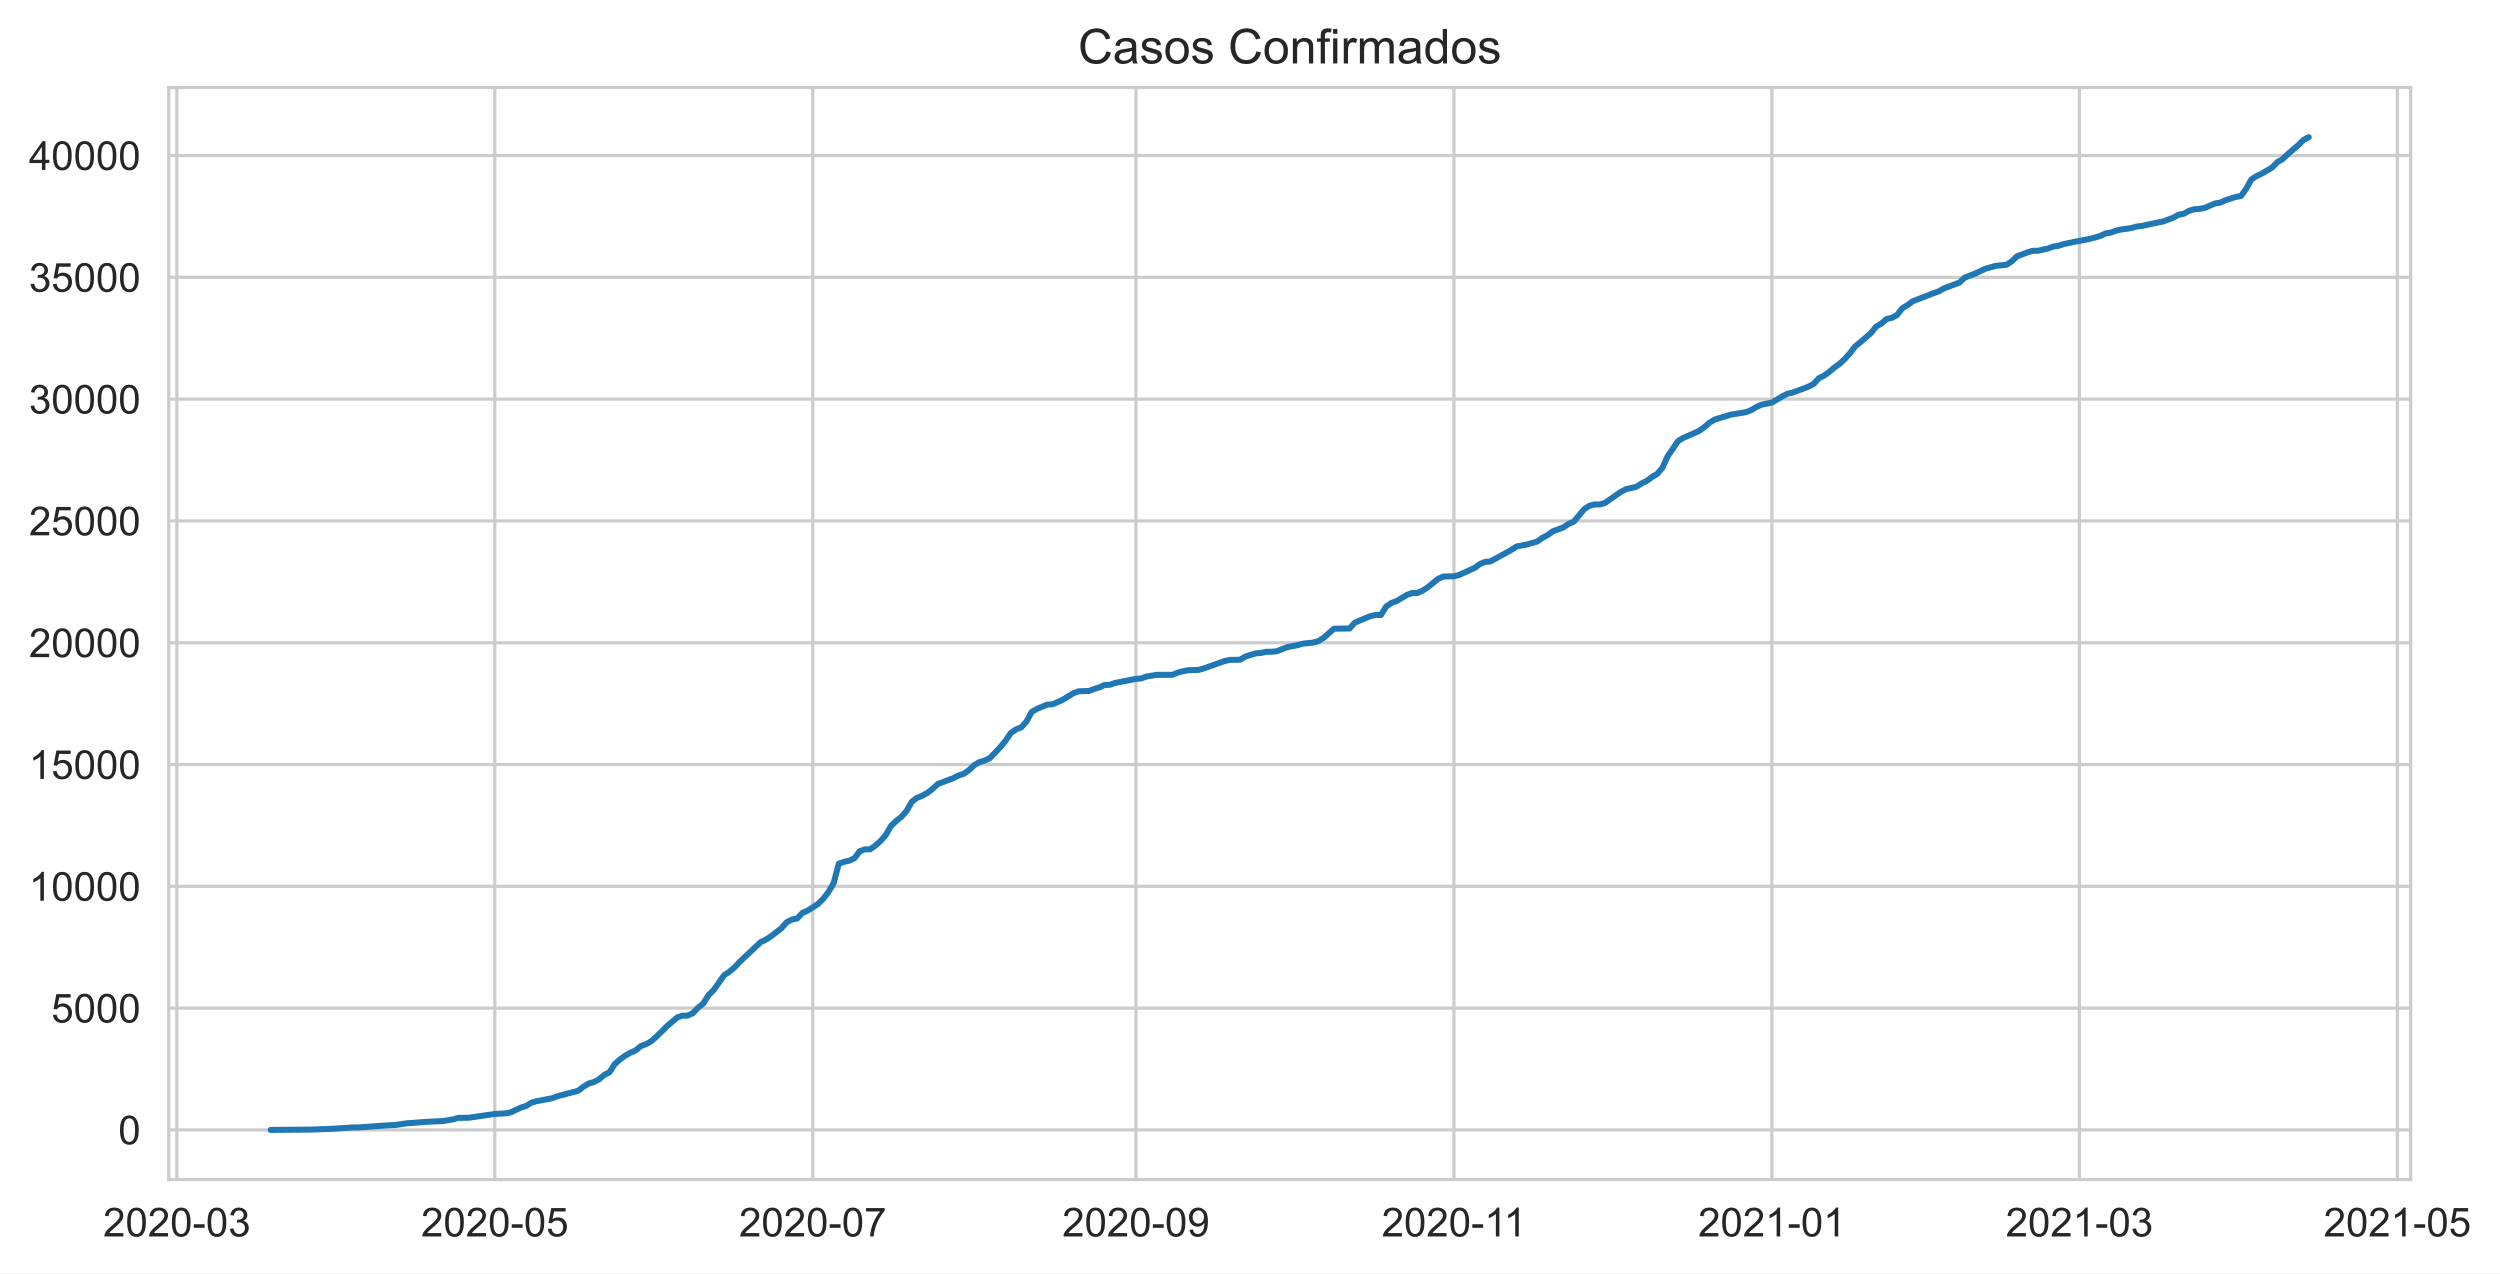
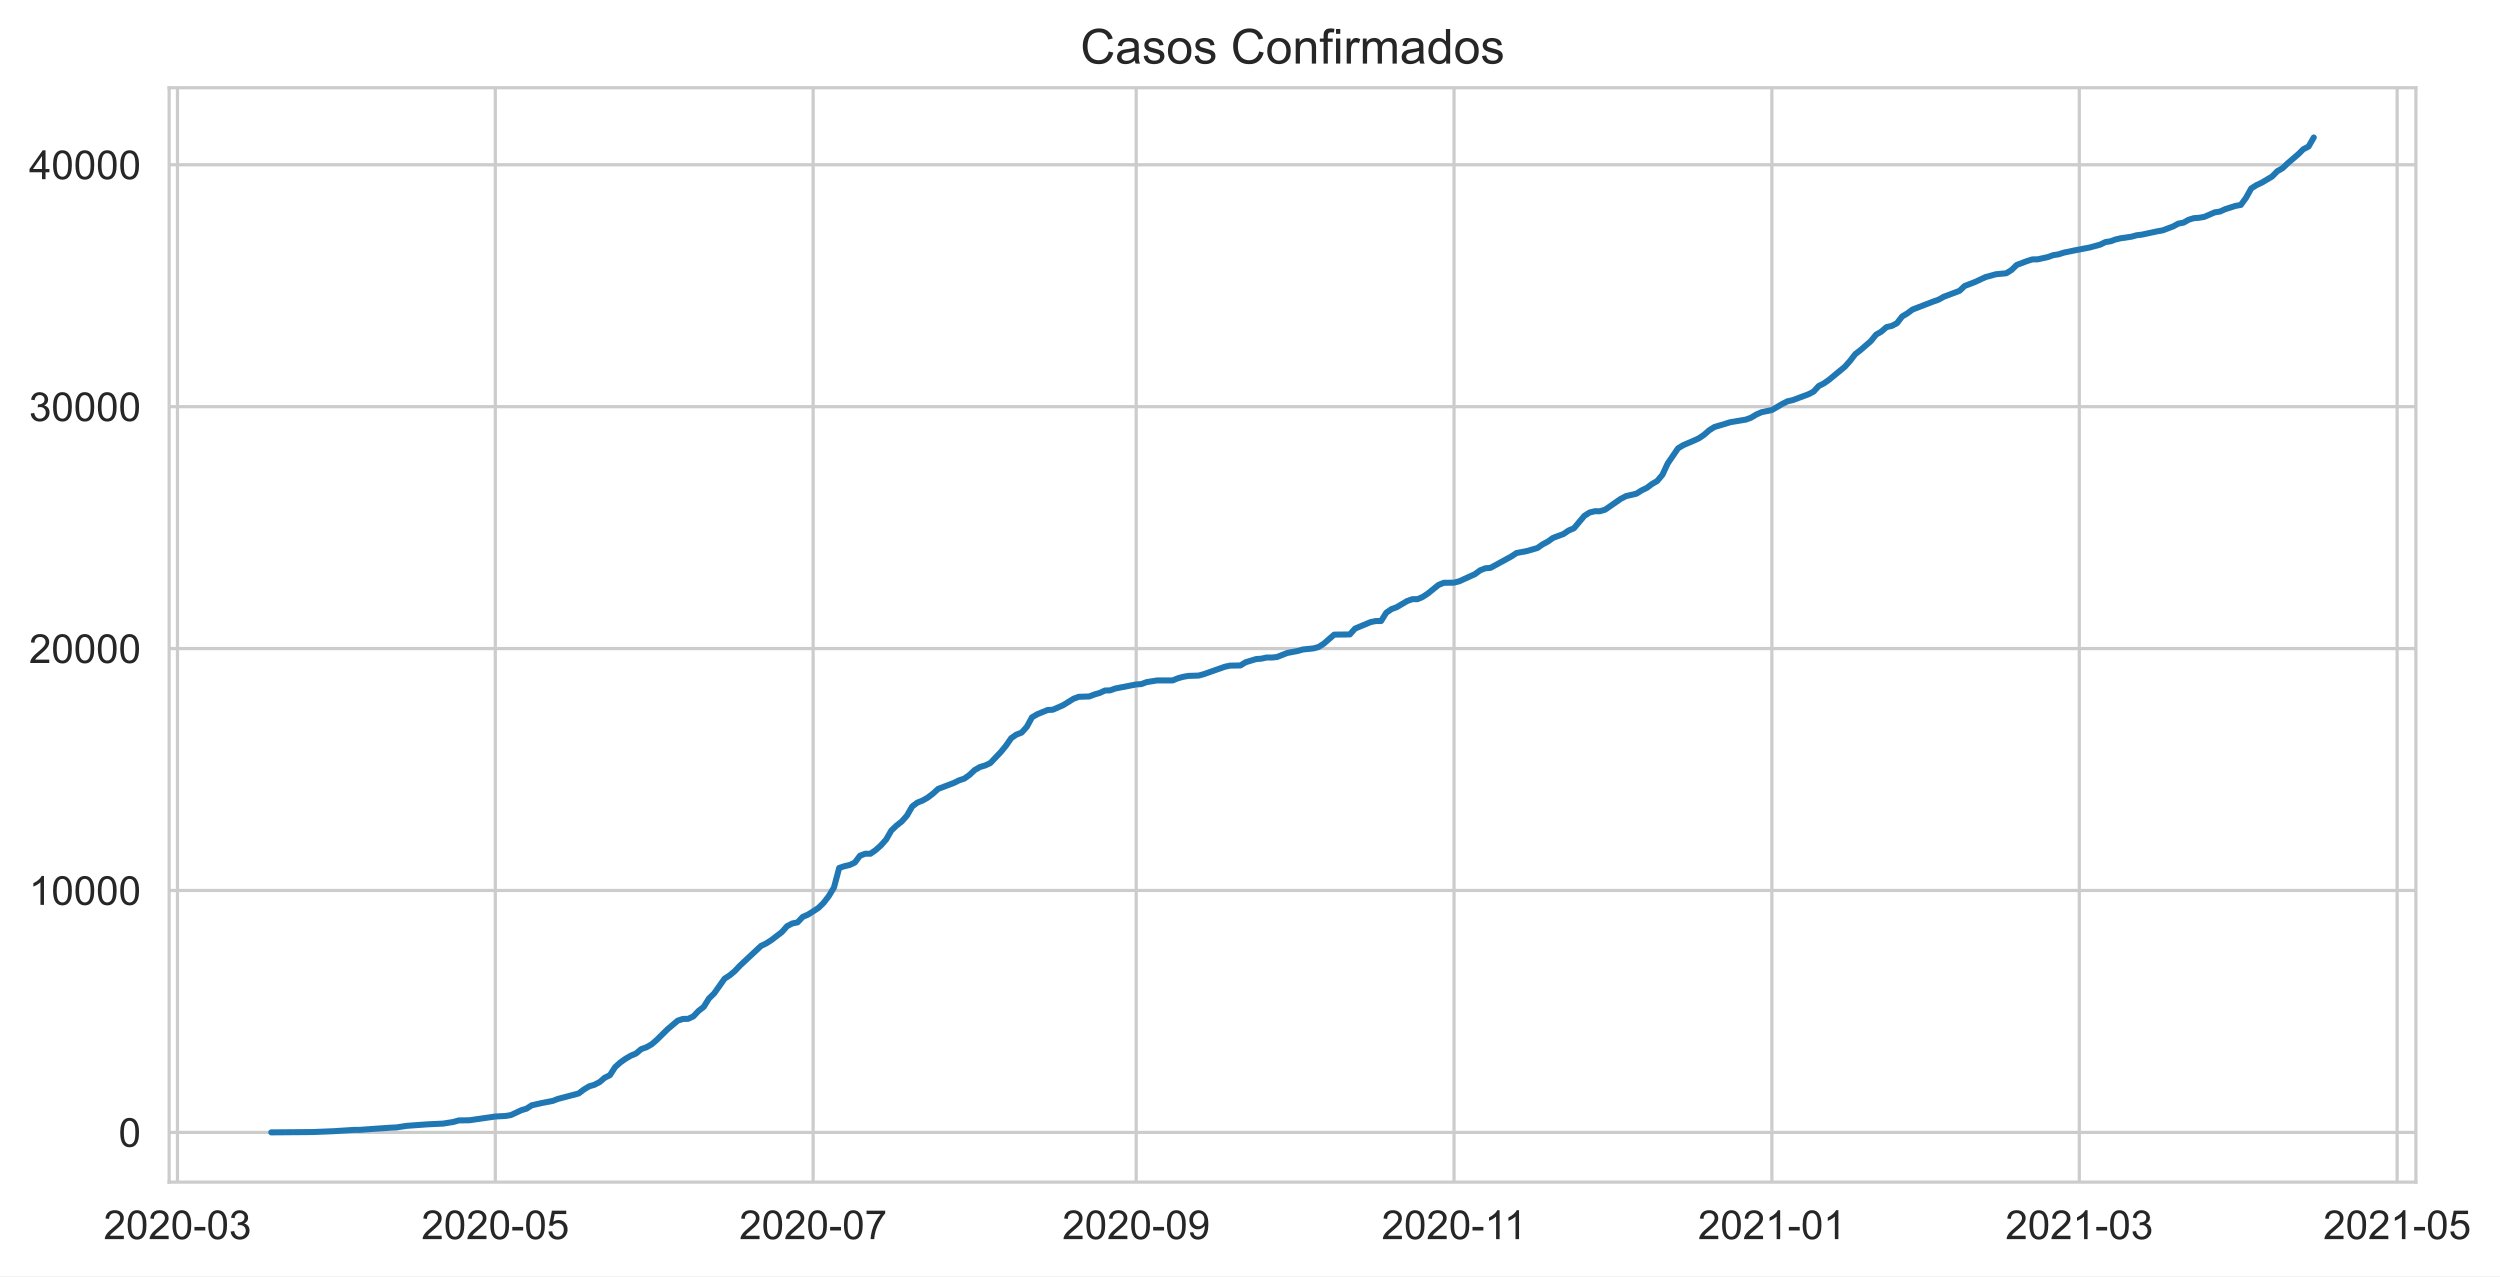
- <svg xmlns="http://www.w3.org/2000/svg" xmlns:xlink="http://www.w3.org/1999/xlink" height="316.935pt" version="1.1" viewBox="0 0 622.244 316.935" width="622.244pt">
+ <svg xmlns="http://www.w3.org/2000/svg" xmlns:xlink="http://www.w3.org/1999/xlink" height="316.935pt" version="1.1" viewBox="0 0 620.894 316.935" width="620.894pt">
  <defs>
    <style type="text/css">*{stroke-linecap:butt;stroke-linejoin:round;}</style>
  </defs>
  <g id="figure_1">
    <g id="patch_1">
-       <path d="M 0 316.935  L 622.244 316.935  L 622.244 0  L 0 0  z " style="fill:#ffffff;" />
+       <path d="M 0 316.935  L 620.894 316.935  L 620.894 0  L 0 0  z " style="fill:#ffffff;" />
    </g>
    <g id="axes_1">
      <g id="patch_2">
        <path d="M 42.005 293.589  L 600.005 293.589  L 600.005 21.789  L 42.005 21.789  z " style="fill:#ffffff;" />
      </g>
      <g id="matplotlib.axis_1">
        <g id="xtick_1">
          <g id="line2d_1">
-             <path clip-path="url(#pc7e2756300)" d="M 44.016 293.589  L 44.016 21.789  " style="fill:none;stroke:#cccccc;stroke-linecap:round;stroke-width:0.8;" />
+             <path clip-path="url(#p53aee63eb4)" d="M 44.075 293.589  L 44.075 21.789  " style="fill:none;stroke:#cccccc;stroke-linecap:round;stroke-width:0.8;" />
          </g>
          <g id="text_1">
-             <g style="fill:#262626;" transform="translate(25.66796 307.7472)scale(0.1 -0.1)">
+             <g style="fill:#262626;" transform="translate(25.72753 307.7472)scale(0.1 -0.1)">
              <defs>
                <path d="M 3222 541  L 3222 0  L 194 0  Q 188 203 259 391  Q 375 700 629 1000  Q 884 1300 1366 1694  Q 2113 2306 2375 2664  Q 2638 3022 2638 3341  Q 2638 3675 2398 3904  Q 2159 4134 1775 4134  Q 1369 4134 1125 3890  Q 881 3647 878 3216  L 300 3275  Q 359 3922 746 4261  Q 1134 4600 1788 4600  Q 2447 4600 2831 4234  Q 3216 3869 3216 3328  Q 3216 3053 3103 2787  Q 2991 2522 2730 2228  Q 2469 1934 1863 1422  Q 1356 997 1212 845  Q 1069 694 975 541  L 3222 541  z " id="ArialMT-32" transform="scale(0.015625)" />
                <path d="M 266 2259  Q 266 3072 433 3567  Q 600 4063 929 4331  Q 1259 4600 1759 4600  Q 2128 4600 2406 4451  Q 2684 4303 2865 4023  Q 3047 3744 3150 3342  Q 3253 2941 3253 2259  Q 3253 1453 3087 958  Q 2922 463 2592 192  Q 2263 -78 1759 -78  Q 1097 -78 719 397  Q 266 969 266 2259  z M 844 2259  Q 844 1131 1108 757  Q 1372 384 1759 384  Q 2147 384 2411 759  Q 2675 1134 2675 2259  Q 2675 3391 2411 3762  Q 2147 4134 1753 4134  Q 1366 4134 1134 3806  Q 844 3388 844 2259  z " id="ArialMT-30" transform="scale(0.015625)" />
                <path d="M 203 1375  L 203 1941  L 1931 1941  L 1931 1375  L 203 1375  z " id="ArialMT-2d" transform="scale(0.015625)" />
                <path d="M 269 1209  L 831 1284  Q 928 806 1161 595  Q 1394 384 1728 384  Q 2125 384 2398 659  Q 2672 934 2672 1341  Q 2672 1728 2419 1979  Q 2166 2231 1775 2231  Q 1616 2231 1378 2169  L 1441 2663  Q 1497 2656 1531 2656  Q 1891 2656 2178 2843  Q 2466 3031 2466 3422  Q 2466 3731 2256 3934  Q 2047 4138 1716 4138  Q 1388 4138 1169 3931  Q 950 3725 888 3313  L 325 3413  Q 428 3978 793 4289  Q 1159 4600 1703 4600  Q 2078 4600 2393 4439  Q 2709 4278 2876 4000  Q 3044 3722 3044 3409  Q 3044 3113 2884 2869  Q 2725 2625 2413 2481  Q 2819 2388 3044 2092  Q 3269 1797 3269 1353  Q 3269 753 2831 336  Q 2394 -81 1725 -81  Q 1122 -81 723 278  Q 325 638 269 1209  z " id="ArialMT-33" transform="scale(0.015625)" />
              </defs>
              <use xlink:href="#ArialMT-32" />
              <use x="55.615" xlink:href="#ArialMT-30" />
              <use x="111.23" xlink:href="#ArialMT-32" />
              <use x="166.846" xlink:href="#ArialMT-30" />
              <use x="222.461" xlink:href="#ArialMT-2d" />
              <use x="255.762" xlink:href="#ArialMT-30" />
              <use x="311.377" xlink:href="#ArialMT-33" />
            </g>
          </g>
        </g>
        <g id="xtick_2">
          <g id="line2d_2">
-             <path clip-path="url(#pc7e2756300)" d="M 123.155 293.589  L 123.155 21.789  " style="fill:none;stroke:#cccccc;stroke-linecap:round;stroke-width:0.8;" />
+             <path clip-path="url(#p53aee63eb4)" d="M 123.013 293.589  L 123.013 21.789  " style="fill:none;stroke:#cccccc;stroke-linecap:round;stroke-width:0.8;" />
          </g>
          <g id="text_2">
-             <g style="fill:#262626;" transform="translate(104.8077 307.7472)scale(0.1 -0.1)">
+             <g style="fill:#262626;" transform="translate(104.6654 307.7472)scale(0.1 -0.1)">
              <defs>
                <path d="M 266 1200  L 856 1250  Q 922 819 1161 601  Q 1400 384 1738 384  Q 2144 384 2425 690  Q 2706 997 2706 1503  Q 2706 1984 2436 2262  Q 2166 2541 1728 2541  Q 1456 2541 1237 2417  Q 1019 2294 894 2097  L 366 2166  L 809 4519  L 3088 4519  L 3088 3981  L 1259 3981  L 1013 2750  Q 1425 3038 1878 3038  Q 2478 3038 2890 2622  Q 3303 2206 3303 1553  Q 3303 931 2941 478  Q 2500 -78 1738 -78  Q 1113 -78 717 272  Q 322 622 266 1200  z " id="ArialMT-35" transform="scale(0.015625)" />
              </defs>
              <use xlink:href="#ArialMT-32" />
              <use x="55.615" xlink:href="#ArialMT-30" />
              <use x="111.23" xlink:href="#ArialMT-32" />
              <use x="166.846" xlink:href="#ArialMT-30" />
              <use x="222.461" xlink:href="#ArialMT-2d" />
              <use x="255.762" xlink:href="#ArialMT-30" />
              <use x="311.377" xlink:href="#ArialMT-35" />
            </g>
          </g>
        </g>
        <g id="xtick_3">
          <g id="line2d_3">
-             <path clip-path="url(#pc7e2756300)" d="M 202.295 293.589  L 202.295 21.789  " style="fill:none;stroke:#cccccc;stroke-linecap:round;stroke-width:0.8;" />
+             <path clip-path="url(#p53aee63eb4)" d="M 201.951 293.589  L 201.951 21.789  " style="fill:none;stroke:#cccccc;stroke-linecap:round;stroke-width:0.8;" />
          </g>
          <g id="text_3">
-             <g style="fill:#262626;" transform="translate(183.9474 307.7472)scale(0.1 -0.1)">
+             <g style="fill:#262626;" transform="translate(183.6032 307.7472)scale(0.1 -0.1)">
              <defs>
                <path d="M 303 3981  L 303 4522  L 3269 4522  L 3269 4084  Q 2831 3619 2401 2847  Q 1972 2075 1738 1259  Q 1569 684 1522 0  L 944 0  Q 953 541 1156 1306  Q 1359 2072 1739 2783  Q 2119 3494 2547 3981  L 303 3981  z " id="ArialMT-37" transform="scale(0.015625)" />
              </defs>
              <use xlink:href="#ArialMT-32" />
              <use x="55.615" xlink:href="#ArialMT-30" />
              <use x="111.23" xlink:href="#ArialMT-32" />
              <use x="166.846" xlink:href="#ArialMT-30" />
              <use x="222.461" xlink:href="#ArialMT-2d" />
              <use x="255.762" xlink:href="#ArialMT-30" />
              <use x="311.377" xlink:href="#ArialMT-37" />
            </g>
          </g>
        </g>
        <g id="xtick_4">
          <g id="line2d_4">
-             <path clip-path="url(#pc7e2756300)" d="M 282.732 293.589  L 282.732 21.789  " style="fill:none;stroke:#cccccc;stroke-linecap:round;stroke-width:0.8;" />
+             <path clip-path="url(#p53aee63eb4)" d="M 282.183 293.589  L 282.183 21.789  " style="fill:none;stroke:#cccccc;stroke-linecap:round;stroke-width:0.8;" />
          </g>
          <g id="text_4">
-             <g style="fill:#262626;" transform="translate(264.3845 307.7472)scale(0.1 -0.1)">
+             <g style="fill:#262626;" transform="translate(263.8351 307.7472)scale(0.1 -0.1)">
              <defs>
                <path d="M 350 1059  L 891 1109  Q 959 728 1153 556  Q 1347 384 1650 384  Q 1909 384 2104 503  Q 2300 622 2425 820  Q 2550 1019 2634 1356  Q 2719 1694 2719 2044  Q 2719 2081 2716 2156  Q 2547 1888 2255 1720  Q 1963 1553 1622 1553  Q 1053 1553 659 1965  Q 266 2378 266 3053  Q 266 3750 677 4175  Q 1088 4600 1706 4600  Q 2153 4600 2523 4359  Q 2894 4119 3086 3673  Q 3278 3228 3278 2384  Q 3278 1506 3087 986  Q 2897 466 2520 194  Q 2144 -78 1638 -78  Q 1100 -78 759 220  Q 419 519 350 1059  z M 2653 3081  Q 2653 3566 2395 3850  Q 2138 4134 1775 4134  Q 1400 4134 1122 3828  Q 844 3522 844 3034  Q 844 2597 1108 2323  Q 1372 2050 1759 2050  Q 2150 2050 2401 2323  Q 2653 2597 2653 3081  z " id="ArialMT-39" transform="scale(0.015625)" />
              </defs>
              <use xlink:href="#ArialMT-32" />
              <use x="55.615" xlink:href="#ArialMT-30" />
              <use x="111.23" xlink:href="#ArialMT-32" />
              <use x="166.846" xlink:href="#ArialMT-30" />
              <use x="222.461" xlink:href="#ArialMT-2d" />
              <use x="255.762" xlink:href="#ArialMT-30" />
              <use x="311.377" xlink:href="#ArialMT-39" />
            </g>
          </g>
        </g>
        <g id="xtick_5">
          <g id="line2d_5">
-             <path clip-path="url(#pc7e2756300)" d="M 361.872 293.589  L 361.872 21.789  " style="fill:none;stroke:#cccccc;stroke-linecap:round;stroke-width:0.8;" />
+             <path clip-path="url(#p53aee63eb4)" d="M 361.121 293.589  L 361.121 21.789  " style="fill:none;stroke:#cccccc;stroke-linecap:round;stroke-width:0.8;" />
          </g>
          <g id="text_5">
-             <g style="fill:#262626;" transform="translate(343.893 307.7472)scale(0.1 -0.1)">
+             <g style="fill:#262626;" transform="translate(343.1417 307.7472)scale(0.1 -0.1)">
              <defs>
                <path d="M 2384 0  L 1822 0  L 1822 3584  Q 1619 3391 1289 3197  Q 959 3003 697 2906  L 697 3450  Q 1169 3672 1522 3987  Q 1875 4303 2022 4600  L 2384 4600  L 2384 0  z " id="ArialMT-31" transform="scale(0.015625)" />
              </defs>
              <use xlink:href="#ArialMT-32" />
              <use x="55.615" xlink:href="#ArialMT-30" />
              <use x="111.23" xlink:href="#ArialMT-32" />
              <use x="166.846" xlink:href="#ArialMT-30" />
              <use x="222.461" xlink:href="#ArialMT-2d" />
              <use x="255.762" xlink:href="#ArialMT-31" />
              <use x="304.002" xlink:href="#ArialMT-31" />
            </g>
          </g>
        </g>
        <g id="xtick_6">
          <g id="line2d_6">
-             <path clip-path="url(#pc7e2756300)" d="M 441.012 293.589  L 441.012 21.789  " style="fill:none;stroke:#cccccc;stroke-linecap:round;stroke-width:0.8;" />
+             <path clip-path="url(#p53aee63eb4)" d="M 440.058 293.589  L 440.058 21.789  " style="fill:none;stroke:#cccccc;stroke-linecap:round;stroke-width:0.8;" />
          </g>
          <g id="text_6">
-             <g style="fill:#262626;" transform="translate(422.664 307.7472)scale(0.1 -0.1)">
+             <g style="fill:#262626;" transform="translate(421.7108 307.7472)scale(0.1 -0.1)">
              <use xlink:href="#ArialMT-32" />
              <use x="55.615" xlink:href="#ArialMT-30" />
              <use x="111.23" xlink:href="#ArialMT-32" />
              <use x="166.846" xlink:href="#ArialMT-31" />
              <use x="222.461" xlink:href="#ArialMT-2d" />
              <use x="255.762" xlink:href="#ArialMT-30" />
              <use x="311.377" xlink:href="#ArialMT-31" />
            </g>
          </g>
        </g>
        <g id="xtick_7">
          <g id="line2d_7">
-             <path clip-path="url(#pc7e2756300)" d="M 517.557 293.589  L 517.557 21.789  " style="fill:none;stroke:#cccccc;stroke-linecap:round;stroke-width:0.8;" />
+             <path clip-path="url(#p53aee63eb4)" d="M 516.408 293.589  L 516.408 21.789  " style="fill:none;stroke:#cccccc;stroke-linecap:round;stroke-width:0.8;" />
          </g>
          <g id="text_7">
-             <g style="fill:#262626;" transform="translate(499.209 307.7472)scale(0.1 -0.1)">
+             <g style="fill:#262626;" transform="translate(498.0606 307.7472)scale(0.1 -0.1)">
              <use xlink:href="#ArialMT-32" />
              <use x="55.615" xlink:href="#ArialMT-30" />
              <use x="111.23" xlink:href="#ArialMT-32" />
              <use x="166.846" xlink:href="#ArialMT-31" />
              <use x="222.461" xlink:href="#ArialMT-2d" />
              <use x="255.762" xlink:href="#ArialMT-30" />
              <use x="311.377" xlink:href="#ArialMT-33" />
            </g>
          </g>
        </g>
        <g id="xtick_8">
          <g id="line2d_8">
-             <path clip-path="url(#pc7e2756300)" d="M 596.696 293.589  L 596.696 21.789  " style="fill:none;stroke:#cccccc;stroke-linecap:round;stroke-width:0.8;" />
+             <path clip-path="url(#p53aee63eb4)" d="M 595.346 293.589  L 595.346 21.789  " style="fill:none;stroke:#cccccc;stroke-linecap:round;stroke-width:0.8;" />
          </g>
          <g id="text_8">
-             <g style="fill:#262626;" transform="translate(578.3487 307.7472)scale(0.1 -0.1)">
+             <g style="fill:#262626;" transform="translate(576.9984 307.7472)scale(0.1 -0.1)">
              <use xlink:href="#ArialMT-32" />
              <use x="55.615" xlink:href="#ArialMT-30" />
              <use x="111.23" xlink:href="#ArialMT-32" />
              <use x="166.846" xlink:href="#ArialMT-31" />
              <use x="222.461" xlink:href="#ArialMT-2d" />
              <use x="255.762" xlink:href="#ArialMT-30" />
              <use x="311.377" xlink:href="#ArialMT-35" />
            </g>
          </g>
        </g>
      </g>
      <g id="matplotlib.axis_2">
        <g id="ytick_1">
          <g id="line2d_9">
-             <path clip-path="url(#pc7e2756300)" d="M 42.005 281.235  L 600.005 281.235  " style="fill:none;stroke:#cccccc;stroke-linecap:round;stroke-width:0.8;" />
+             <path clip-path="url(#p53aee63eb4)" d="M 42.005 281.235  L 600.005 281.235  " style="fill:none;stroke:#cccccc;stroke-linecap:round;stroke-width:0.8;" />
          </g>
          <g id="text_9">
            <g style="fill:#262626;" transform="translate(29.44375 284.8137)scale(0.1 -0.1)">
              <use xlink:href="#ArialMT-30" />
            </g>
          </g>
        </g>
        <g id="ytick_2">
          <g id="line2d_10">
-             <path clip-path="url(#pc7e2756300)" d="M 42.005 250.92  L 600.005 250.92  " style="fill:none;stroke:#cccccc;stroke-linecap:round;stroke-width:0.8;" />
+             <path clip-path="url(#p53aee63eb4)" d="M 42.005 221.156  L 600.005 221.156  " style="fill:none;stroke:#cccccc;stroke-linecap:round;stroke-width:0.8;" />
          </g>
          <g id="text_10">
-             <g style="fill:#262626;" transform="translate(12.76094 254.4988)scale(0.1 -0.1)">
-               <use xlink:href="#ArialMT-35" />
-               <use x="55.615" xlink:href="#ArialMT-30" />
-               <use x="111.23" xlink:href="#ArialMT-30" />
-               <use x="166.846" xlink:href="#ArialMT-30" />
+             <g style="fill:#262626;" transform="translate(7.2 224.7352)scale(0.1 -0.1)">
+               <use xlink:href="#ArialMT-31" />
+               <use x="55.615" xlink:href="#ArialMT-30" />
+               <use x="111.23" xlink:href="#ArialMT-30" />
+               <use x="166.846" xlink:href="#ArialMT-30" />
+               <use x="222.461" xlink:href="#ArialMT-30" />
            </g>
          </g>
        </g>
        <g id="ytick_3">
          <g id="line2d_11">
-             <path clip-path="url(#pc7e2756300)" d="M 42.005 220.605  L 600.005 220.605  " style="fill:none;stroke:#cccccc;stroke-linecap:round;stroke-width:0.8;" />
+             <path clip-path="url(#p53aee63eb4)" d="M 42.005 161.078  L 600.005 161.078  " style="fill:none;stroke:#cccccc;stroke-linecap:round;stroke-width:0.8;" />
          </g>
          <g id="text_11">
-             <g style="fill:#262626;" transform="translate(7.2 224.1839)scale(0.1 -0.1)">
-               <use xlink:href="#ArialMT-31" />
+             <g style="fill:#262626;" transform="translate(7.2 164.6567)scale(0.1 -0.1)">
+               <use xlink:href="#ArialMT-32" />
              <use x="55.615" xlink:href="#ArialMT-30" />
              <use x="111.23" xlink:href="#ArialMT-30" />
              <use x="166.846" xlink:href="#ArialMT-30" />
              <use x="222.461" xlink:href="#ArialMT-30" />
            </g>
          </g>
        </g>
        <g id="ytick_4">
          <g id="line2d_12">
-             <path clip-path="url(#pc7e2756300)" d="M 42.005 190.29  L 600.005 190.29  " style="fill:none;stroke:#cccccc;stroke-linecap:round;stroke-width:0.8;" />
+             <path clip-path="url(#p53aee63eb4)" d="M 42.005 100.999  L 600.005 100.999  " style="fill:none;stroke:#cccccc;stroke-linecap:round;stroke-width:0.8;" />
          </g>
          <g id="text_12">
-             <g style="fill:#262626;" transform="translate(7.2 193.869)scale(0.1 -0.1)">
-               <use xlink:href="#ArialMT-31" />
-               <use x="55.615" xlink:href="#ArialMT-35" />
+             <g style="fill:#262626;" transform="translate(7.2 104.5782)scale(0.1 -0.1)">
+               <use xlink:href="#ArialMT-33" />
+               <use x="55.615" xlink:href="#ArialMT-30" />
              <use x="111.23" xlink:href="#ArialMT-30" />
              <use x="166.846" xlink:href="#ArialMT-30" />
              <use x="222.461" xlink:href="#ArialMT-30" />
            </g>
          </g>
        </g>
        <g id="ytick_5">
          <g id="line2d_13">
-             <path clip-path="url(#pc7e2756300)" d="M 42.005 159.975  L 600.005 159.975  " style="fill:none;stroke:#cccccc;stroke-linecap:round;stroke-width:0.8;" />
+             <path clip-path="url(#p53aee63eb4)" d="M 42.005 40.921  L 600.005 40.921  " style="fill:none;stroke:#cccccc;stroke-linecap:round;stroke-width:0.8;" />
          </g>
          <g id="text_13">
-             <g style="fill:#262626;" transform="translate(7.2 163.554)scale(0.1 -0.1)">
-               <use xlink:href="#ArialMT-32" />
-               <use x="55.615" xlink:href="#ArialMT-30" />
-               <use x="111.23" xlink:href="#ArialMT-30" />
-               <use x="166.846" xlink:href="#ArialMT-30" />
-               <use x="222.461" xlink:href="#ArialMT-30" />
-             </g>
-           </g>
-         </g>
-         <g id="ytick_6">
-           <g id="line2d_14">
-             <path clip-path="url(#pc7e2756300)" d="M 42.005 129.66  L 600.005 129.66  " style="fill:none;stroke:#cccccc;stroke-linecap:round;stroke-width:0.8;" />
-           </g>
-           <g id="text_14">
-             <g style="fill:#262626;" transform="translate(7.2 133.2391)scale(0.1 -0.1)">
-               <use xlink:href="#ArialMT-32" />
-               <use x="55.615" xlink:href="#ArialMT-35" />
-               <use x="111.23" xlink:href="#ArialMT-30" />
-               <use x="166.846" xlink:href="#ArialMT-30" />
-               <use x="222.461" xlink:href="#ArialMT-30" />
-             </g>
-           </g>
-         </g>
-         <g id="ytick_7">
-           <g id="line2d_15">
-             <path clip-path="url(#pc7e2756300)" d="M 42.005 99.345  L 600.005 99.345  " style="fill:none;stroke:#cccccc;stroke-linecap:round;stroke-width:0.8;" />
-           </g>
-           <g id="text_15">
-             <g style="fill:#262626;" transform="translate(7.2 102.9242)scale(0.1 -0.1)">
-               <use xlink:href="#ArialMT-33" />
-               <use x="55.615" xlink:href="#ArialMT-30" />
-               <use x="111.23" xlink:href="#ArialMT-30" />
-               <use x="166.846" xlink:href="#ArialMT-30" />
-               <use x="222.461" xlink:href="#ArialMT-30" />
-             </g>
-           </g>
-         </g>
-         <g id="ytick_8">
-           <g id="line2d_16">
-             <path clip-path="url(#pc7e2756300)" d="M 42.005 69.03  L 600.005 69.03  " style="fill:none;stroke:#cccccc;stroke-linecap:round;stroke-width:0.8;" />
-           </g>
-           <g id="text_16">
-             <g style="fill:#262626;" transform="translate(7.2 72.60925)scale(0.1 -0.1)">
-               <use xlink:href="#ArialMT-33" />
-               <use x="55.615" xlink:href="#ArialMT-35" />
-               <use x="111.23" xlink:href="#ArialMT-30" />
-               <use x="166.846" xlink:href="#ArialMT-30" />
-               <use x="222.461" xlink:href="#ArialMT-30" />
-             </g>
-           </g>
-         </g>
-         <g id="ytick_9">
-           <g id="line2d_17">
-             <path clip-path="url(#pc7e2756300)" d="M 42.005 38.715  L 600.005 38.715  " style="fill:none;stroke:#cccccc;stroke-linecap:round;stroke-width:0.8;" />
-           </g>
-           <g id="text_17">
-             <g style="fill:#262626;" transform="translate(7.2 42.29432)scale(0.1 -0.1)">
+             <g style="fill:#262626;" transform="translate(7.2 44.49968)scale(0.1 -0.1)">
              <defs>
                <path d="M 2069 0  L 2069 1097  L 81 1097  L 81 1613  L 2172 4581  L 2631 4581  L 2631 1613  L 3250 1613  L 3250 1097  L 2631 1097  L 2631 0  L 2069 0  z M 2069 1613  L 2069 3678  L 634 1613  L 2069 1613  z " id="ArialMT-34" transform="scale(0.015625)" />
              </defs>
              <use xlink:href="#ArialMT-34" />
              <use x="55.615" xlink:href="#ArialMT-30" />
              <use x="111.23" xlink:href="#ArialMT-30" />
              <use x="166.846" xlink:href="#ArialMT-30" />
              <use x="222.461" xlink:href="#ArialMT-30" />
            </g>
          </g>
        </g>
      </g>
-       <g id="line2d_18">
-         <path clip-path="url(#pc7e2756300)" d="M 67.368 281.235  L 77.747 281.15  L 82.937 280.938  L 88.126 280.604  L 89.424 280.604  L 93.316 280.319  L 97.208 280.053  L 98.505 279.998  L 101.1 279.598  L 106.29 279.216  L 110.182 279.034  L 112.776 278.61  L 114.074 278.234  L 116.668 278.203  L 123.155 277.258  L 125.75 277.118  L 127.047 276.894  L 129.642 275.675  L 130.94 275.287  L 132.237 274.444  L 133.534 274.093  L 137.426 273.353  L 138.724 272.856  L 143.913 271.479  L 145.211 270.485  L 146.508 269.697  L 147.805 269.315  L 149.103 268.642  L 150.4 267.532  L 151.698 266.89  L 152.995 264.865  L 154.292 263.701  L 155.59 262.779  L 156.887 262.015  L 158.184 261.469  L 159.482 260.372  L 160.779 259.905  L 162.077 259.166  L 163.374 258.038  L 165.969 255.455  L 168.563 253.236  L 169.861 252.799  L 171.158 252.781  L 172.456 252.175  L 173.753 250.793  L 175.05 249.78  L 176.348 247.676  L 177.645 246.409  L 180.24 242.711  L 181.537 241.868  L 182.834 240.764  L 184.132 239.376  L 189.321 234.495  L 190.619 233.871  L 191.916 233.028  L 194.511 231.021  L 195.808 229.542  L 197.106 228.869  L 198.403 228.608  L 199.7 227.226  L 200.998 226.662  L 203.592 225.001  L 204.89 223.721  L 206.187 222.018  L 207.485 219.847  L 208.782 214.954  L 210.079 214.524  L 211.377 214.215  L 212.674 213.608  L 213.971 211.88  L 215.269 211.395  L 216.566 211.395  L 217.864 210.48  L 219.161 209.31  L 220.458 207.848  L 221.756 205.587  L 223.053 204.338  L 224.35 203.313  L 225.648 201.846  L 226.945 199.56  L 228.243 198.578  L 229.54 198.069  L 230.837 197.323  L 232.135 196.323  L 233.432 195.14  L 237.324 193.655  L 238.622 193  L 239.919 192.576  L 241.216 191.648  L 242.514 190.423  L 243.811 189.672  L 245.108 189.284  L 246.406 188.671  L 249.001 185.931  L 250.298 184.336  L 251.595 182.445  L 252.893 181.535  L 254.19 181.05  L 255.487 179.595  L 256.785 177.206  L 258.082 176.442  L 260.677 175.369  L 261.974 175.302  L 264.569 174.15  L 267.164 172.532  L 268.461 172.059  L 271.056 171.98  L 272.353 171.471  L 273.651 171.095  L 274.948 170.488  L 276.245 170.452  L 277.543 169.979  L 282.732 168.967  L 284.03 168.876  L 285.327 168.384  L 287.922 167.966  L 291.814 167.96  L 293.111 167.42  L 294.409 167.063  L 295.706 166.826  L 298.301 166.741  L 299.598 166.378  L 304.788 164.534  L 306.085 164.25  L 308.68 164.207  L 309.977 163.407  L 312.572 162.613  L 313.869 162.509  L 315.167 162.224  L 316.464 162.224  L 317.761 162.097  L 320.356 161.079  L 322.951 160.575  L 324.248 160.206  L 326.843 159.939  L 328.14 159.581  L 329.438 158.75  L 332.032 156.477  L 335.924 156.434  L 337.222 154.967  L 341.114 153.336  L 342.411 153.069  L 343.709 153.069  L 345.006 150.972  L 346.303 150.086  L 347.601 149.601  L 350.196 148.061  L 351.493 147.595  L 352.79 147.595  L 354.088 147.019  L 355.385 146.158  L 357.98 144.042  L 359.277 143.49  L 361.872 143.453  L 363.169 143.108  L 367.061 141.331  L 368.359 140.367  L 369.656 139.852  L 370.954 139.743  L 376.143 136.887  L 377.44 136.02  L 380.035 135.529  L 382.63 134.771  L 383.927 133.856  L 385.225 133.165  L 386.522 132.231  L 389.117 131.267  L 390.414 130.382  L 391.712 129.836  L 394.306 126.726  L 395.604 125.883  L 396.901 125.556  L 398.198 125.556  L 399.496 125.161  L 403.388 122.445  L 404.685 121.766  L 407.28 121.154  L 408.577 120.329  L 409.875 119.699  L 411.172 118.723  L 412.469 117.965  L 413.767 116.413  L 415.064 113.593  L 417.659 109.774  L 418.956 108.991  L 421.551 107.87  L 422.848 107.27  L 424.146 106.372  L 425.443 105.232  L 426.741 104.432  L 429.335 103.656  L 430.633 103.244  L 434.525 102.589  L 435.822 102.11  L 437.12 101.322  L 438.417 100.74  L 441.012 100.188  L 443.606 98.66  L 444.904 97.999  L 446.201 97.708  L 450.093 96.247  L 451.391 95.58  L 452.688 94.155  L 453.985 93.501  L 455.283 92.573  L 456.58 91.488  L 457.878 90.548  L 459.175 89.341  L 460.472 87.88  L 461.77 86.183  L 463.067 85.164  L 465.662 82.902  L 466.959 81.29  L 468.256 80.544  L 469.554 79.398  L 470.851 79.107  L 472.149 78.434  L 473.446 76.742  L 474.743 75.96  L 476.041 74.996  L 481.23 72.983  L 482.528 72.523  L 483.825 71.789  L 487.717 70.322  L 489.014 69.091  L 491.609 68.091  L 494.204 66.872  L 496.799 66.156  L 499.393 65.908  L 500.691 65.077  L 501.988 63.816  L 504.583 62.84  L 505.88 62.434  L 507.178 62.422  L 509.772 61.84  L 511.07 61.367  L 512.367 61.173  L 513.665 60.748  L 516.259 60.203  L 520.151 59.451  L 522.746 58.735  L 524.044 58.099  L 525.341 57.893  L 526.638 57.42  L 527.936 57.123  L 530.53 56.747  L 531.828 56.383  L 533.125 56.231  L 537.017 55.389  L 538.315 55.158  L 540.909 54.176  L 542.207 53.467  L 543.504 53.218  L 544.801 52.491  L 546.099 52.096  L 547.396 51.999  L 548.694 51.769  L 551.288 50.641  L 552.586 50.441  L 553.883 49.847  L 556.478 49.016  L 557.775 48.786  L 559.073 46.991  L 560.37 44.645  L 561.667 43.82  L 562.965 43.214  L 565.559 41.662  L 566.857 40.328  L 568.154 39.588  L 569.452 38.333  L 572.046 36.102  L 573.344 34.817  L 574.641 34.144  L 574.641 34.144  " style="fill:none;stroke:#1f77b4;stroke-linecap:round;stroke-width:1.5;" />
+       <g id="line2d_14">
+         <path clip-path="url(#p53aee63eb4)" d="M 67.368 281.235  L 77.721 281.151  L 82.897 280.94  L 88.073 280.61  L 89.367 280.61  L 93.25 280.328  L 97.132 280.063  L 98.426 280.009  L 101.014 279.613  L 106.19 279.234  L 110.072 279.054  L 112.661 278.633  L 113.955 278.261  L 116.543 278.231  L 123.013 277.294  L 125.601 277.155  L 126.895 276.933  L 129.483 275.726  L 130.777 275.341  L 132.071 274.506  L 134.66 273.923  L 137.248 273.425  L 138.542 272.932  L 143.718 271.568  L 145.012 270.583  L 146.306 269.802  L 147.6 269.423  L 148.894 268.757  L 150.188 267.657  L 151.482 267.02  L 152.776 265.014  L 154.071 263.86  L 155.365 262.947  L 156.659 262.19  L 157.953 261.649  L 159.247 260.562  L 160.541 260.099  L 161.835 259.366  L 163.129 258.249  L 165.717 255.689  L 168.305 253.491  L 169.599 253.058  L 170.893 253.04  L 172.187 252.439  L 173.481 251.069  L 174.776 250.066  L 176.07 247.981  L 177.364 246.726  L 179.952 243.061  L 181.246 242.226  L 182.54 241.132  L 183.834 239.757  L 189.01 234.92  L 190.304 234.301  L 191.598 233.466  L 194.187 231.478  L 195.481 230.012  L 196.775 229.345  L 198.069 229.087  L 199.363 227.717  L 200.657 227.158  L 203.245 225.512  L 204.539 224.244  L 205.833 222.556  L 207.127 220.405  L 208.421 215.557  L 209.715 215.13  L 211.009 214.824  L 212.303 214.223  L 213.597 212.511  L 214.892 212.03  L 216.186 212.03  L 217.48 211.123  L 218.774 209.964  L 220.068 208.516  L 221.362 206.275  L 222.656 205.037  L 223.95 204.022  L 225.244 202.568  L 226.538 200.303  L 227.832 199.33  L 229.126 198.825  L 230.42 198.086  L 231.714 197.095  L 233.008 195.923  L 236.891 194.451  L 238.185 193.803  L 239.479 193.382  L 240.773 192.463  L 242.067 191.249  L 243.361 190.504  L 244.655 190.12  L 245.949 189.513  L 248.537 186.797  L 249.831 185.217  L 251.125 183.343  L 252.419 182.442  L 253.713 181.961  L 255.007 180.519  L 256.302 178.152  L 257.596 177.395  L 260.184 176.332  L 261.478 176.266  L 264.066 175.124  L 266.654 173.52  L 267.948 173.051  L 270.536 172.973  L 271.83 172.469  L 273.124 172.096  L 274.418 171.495  L 275.712 171.459  L 277.007 170.991  L 282.183 169.987  L 283.477 169.897  L 284.771 169.411  L 287.359 168.996  L 291.241 168.99  L 292.535 168.455  L 293.829 168.101  L 295.123 167.867  L 297.712 167.783  L 299.006 167.422  L 304.182 165.596  L 305.476 165.313  L 308.064 165.271  L 309.358 164.478  L 311.946 163.691  L 313.24 163.589  L 314.534 163.307  L 315.828 163.307  L 317.122 163.181  L 319.711 162.171  L 322.299 161.673  L 323.593 161.306  L 326.181 161.042  L 327.475 160.687  L 328.769 159.864  L 331.357 157.611  L 335.239 157.569  L 336.533 156.115  L 340.416 154.499  L 341.71 154.235  L 343.004 154.235  L 344.298 152.156  L 345.592 151.279  L 346.886 150.798  L 349.474 149.272  L 350.768 148.81  L 352.062 148.81  L 353.356 148.239  L 354.65 147.386  L 357.238 145.289  L 358.533 144.742  L 361.121 144.706  L 362.415 144.364  L 366.297 142.604  L 367.591 141.648  L 368.885 141.138  L 370.179 141.03  L 375.355 138.2  L 376.649 137.341  L 379.238 136.854  L 381.826 136.103  L 383.12 135.196  L 384.414 134.511  L 385.708 133.586  L 388.296 132.631  L 389.59 131.753  L 390.884 131.213  L 393.472 128.131  L 394.766 127.296  L 396.06 126.971  L 397.354 126.971  L 398.648 126.581  L 402.531 123.889  L 403.825 123.216  L 406.413 122.61  L 407.707 121.792  L 409.001 121.168  L 410.295 120.2  L 411.589 119.449  L 412.883 117.911  L 414.177 115.118  L 416.765 111.333  L 418.059 110.558  L 420.648 109.446  L 421.942 108.852  L 423.236 107.962  L 424.53 106.833  L 425.824 106.04  L 428.412 105.271  L 429.706 104.862  L 433.588 104.213  L 434.882 103.739  L 436.176 102.958  L 437.47 102.381  L 440.058 101.834  L 442.647 100.32  L 443.941 99.666  L 445.235 99.377  L 449.117 97.929  L 450.411 97.268  L 451.705 95.857  L 452.999 95.208  L 454.293 94.289  L 458.175 91.086  L 459.469 89.638  L 460.764 87.956  L 462.058 86.947  L 464.646 84.706  L 465.94 83.108  L 467.234 82.369  L 468.528 81.233  L 469.822 80.945  L 471.116 80.278  L 472.41 78.602  L 473.704 77.827  L 474.998 76.872  L 480.174 74.877  L 481.469 74.421  L 482.763 73.694  L 486.645 72.24  L 487.939 71.02  L 490.527 70.029  L 493.115 68.821  L 495.703 68.112  L 498.291 67.866  L 499.585 67.043  L 500.879 65.793  L 503.468 64.826  L 504.762 64.423  L 506.056 64.411  L 508.644 63.835  L 509.938 63.366  L 511.232 63.174  L 512.526 62.753  L 515.114 62.213  L 518.996 61.468  L 521.584 60.759  L 522.879 60.128  L 524.173 59.924  L 525.467 59.455  L 526.761 59.161  L 529.349 58.788  L 530.643 58.428  L 531.937 58.277  L 535.819 57.442  L 537.113 57.214  L 539.701 56.241  L 540.995 55.538  L 542.289 55.292  L 543.584 54.571  L 544.878 54.18  L 546.172 54.084  L 547.466 53.856  L 550.054 52.738  L 551.348 52.54  L 552.642 51.951  L 555.23 51.128  L 556.524 50.9  L 557.818 49.121  L 559.112 46.796  L 560.406 45.979  L 561.7 45.379  L 564.289 43.841  L 565.583 42.519  L 566.877 41.786  L 568.171 40.542  L 570.759 38.331  L 572.053 37.058  L 573.347 36.391  L 574.641 34.144  L 574.641 34.144  " style="fill:none;stroke:#1f77b4;stroke-linecap:round;stroke-width:1.5;" />
      </g>
      <g id="patch_3">
        <path d="M 42.005 293.589  L 42.005 21.789  " style="fill:none;stroke:#cccccc;stroke-linecap:square;stroke-linejoin:miter;stroke-width:0.8;" />
      </g>
      <g id="patch_4">
        <path d="M 600.005 293.589  L 600.005 21.789  " style="fill:none;stroke:#cccccc;stroke-linecap:square;stroke-linejoin:miter;stroke-width:0.8;" />
      </g>
      <g id="patch_5">
        <path d="M 42.005 293.589  L 600.005 293.589  " style="fill:none;stroke:#cccccc;stroke-linecap:square;stroke-linejoin:miter;stroke-width:0.8;" />
      </g>
      <g id="patch_6">
        <path d="M 42.005 21.789  L 600.005 21.789  " style="fill:none;stroke:#cccccc;stroke-linecap:square;stroke-linejoin:miter;stroke-width:0.8;" />
      </g>
-       <g id="text_18">
+       <g id="text_14">
        <g style="fill:#262626;" transform="translate(268.32 15.78937)scale(0.12 -0.12)">
          <defs>
            <path d="M 3763 1606  L 4369 1453  Q 4178 706 3683 314  Q 3188 -78 2472 -78  Q 1731 -78 1267 223  Q 803 525 561 1097  Q 319 1669 319 2325  Q 319 3041 592 3573  Q 866 4106 1370 4382  Q 1875 4659 2481 4659  Q 3169 4659 3637 4309  Q 4106 3959 4291 3325  L 3694 3184  Q 3534 3684 3231 3912  Q 2928 4141 2469 4141  Q 1941 4141 1586 3887  Q 1231 3634 1087 3207  Q 944 2781 944 2328  Q 944 1744 1114 1308  Q 1284 872 1643 656  Q 2003 441 2422 441  Q 2931 441 3284 734  Q 3638 1028 3763 1606  z " id="ArialMT-43" transform="scale(0.015625)" />
            <path d="M 2588 409  Q 2275 144 1986 34  Q 1697 -75 1366 -75  Q 819 -75 525 192  Q 231 459 231 875  Q 231 1119 342 1320  Q 453 1522 633 1644  Q 813 1766 1038 1828  Q 1203 1872 1538 1913  Q 2219 1994 2541 2106  Q 2544 2222 2544 2253  Q 2544 2597 2384 2738  Q 2169 2928 1744 2928  Q 1347 2928 1158 2789  Q 969 2650 878 2297  L 328 2372  Q 403 2725 575 2942  Q 747 3159 1072 3276  Q 1397 3394 1825 3394  Q 2250 3394 2515 3294  Q 2781 3194 2906 3042  Q 3031 2891 3081 2659  Q 3109 2516 3109 2141  L 3109 1391  Q 3109 606 3145 398  Q 3181 191 3288 0  L 2700 0  Q 2613 175 2588 409  z M 2541 1666  Q 2234 1541 1622 1453  Q 1275 1403 1131 1340  Q 988 1278 909 1158  Q 831 1038 831 891  Q 831 666 1001 516  Q 1172 366 1500 366  Q 1825 366 2078 508  Q 2331 650 2450 897  Q 2541 1088 2541 1459  L 2541 1666  z " id="ArialMT-61" transform="scale(0.015625)" />
            <path d="M 197 991  L 753 1078  Q 800 744 1014 566  Q 1228 388 1613 388  Q 2000 388 2187 545  Q 2375 703 2375 916  Q 2375 1106 2209 1216  Q 2094 1291 1634 1406  Q 1016 1563 777 1677  Q 538 1791 414 1992  Q 291 2194 291 2438  Q 291 2659 392 2848  Q 494 3038 669 3163  Q 800 3259 1026 3326  Q 1253 3394 1513 3394  Q 1903 3394 2198 3281  Q 2494 3169 2634 2976  Q 2775 2784 2828 2463  L 2278 2388  Q 2241 2644 2061 2787  Q 1881 2931 1553 2931  Q 1166 2931 1000 2803  Q 834 2675 834 2503  Q 834 2394 903 2306  Q 972 2216 1119 2156  Q 1203 2125 1616 2013  Q 2213 1853 2448 1751  Q 2684 1650 2818 1456  Q 2953 1263 2953 975  Q 2953 694 2789 445  Q 2625 197 2315 61  Q 2006 -75 1616 -75  Q 969 -75 630 194  Q 291 463 197 991  z " id="ArialMT-73" transform="scale(0.015625)" />
            <path d="M 213 1659  Q 213 2581 725 3025  Q 1153 3394 1769 3394  Q 2453 3394 2887 2945  Q 3322 2497 3322 1706  Q 3322 1066 3130 698  Q 2938 331 2570 128  Q 2203 -75 1769 -75  Q 1072 -75 642 372  Q 213 819 213 1659  z M 791 1659  Q 791 1022 1069 705  Q 1347 388 1769 388  Q 2188 388 2466 706  Q 2744 1025 2744 1678  Q 2744 2294 2464 2611  Q 2184 2928 1769 2928  Q 1347 2928 1069 2612  Q 791 2297 791 1659  z " id="ArialMT-6f" transform="scale(0.015625)" />
            <path id="ArialMT-20" transform="scale(0.015625)" />
            <path d="M 422 0  L 422 3319  L 928 3319  L 928 2847  Q 1294 3394 1984 3394  Q 2284 3394 2536 3286  Q 2788 3178 2913 3003  Q 3038 2828 3088 2588  Q 3119 2431 3119 2041  L 3119 0  L 2556 0  L 2556 2019  Q 2556 2363 2490 2533  Q 2425 2703 2258 2804  Q 2091 2906 1866 2906  Q 1506 2906 1245 2678  Q 984 2450 984 1813  L 984 0  L 422 0  z " id="ArialMT-6e" transform="scale(0.015625)" />
            <path d="M 556 0  L 556 2881  L 59 2881  L 59 3319  L 556 3319  L 556 3672  Q 556 4006 616 4169  Q 697 4388 901 4523  Q 1106 4659 1475 4659  Q 1713 4659 2000 4603  L 1916 4113  Q 1741 4144 1584 4144  Q 1328 4144 1222 4034  Q 1116 3925 1116 3625  L 1116 3319  L 1763 3319  L 1763 2881  L 1116 2881  L 1116 0  L 556 0  z " id="ArialMT-66" transform="scale(0.015625)" />
            <path d="M 425 3934  L 425 4581  L 988 4581  L 988 3934  L 425 3934  z M 425 0  L 425 3319  L 988 3319  L 988 0  L 425 0  z " id="ArialMT-69" transform="scale(0.015625)" />
            <path d="M 416 0  L 416 3319  L 922 3319  L 922 2816  Q 1116 3169 1280 3281  Q 1444 3394 1641 3394  Q 1925 3394 2219 3213  L 2025 2691  Q 1819 2813 1613 2813  Q 1428 2813 1281 2702  Q 1134 2591 1072 2394  Q 978 2094 978 1738  L 978 0  L 416 0  z " id="ArialMT-72" transform="scale(0.015625)" />
            <path d="M 422 0  L 422 3319  L 925 3319  L 925 2853  Q 1081 3097 1340 3245  Q 1600 3394 1931 3394  Q 2300 3394 2536 3241  Q 2772 3088 2869 2813  Q 3263 3394 3894 3394  Q 4388 3394 4653 3120  Q 4919 2847 4919 2278  L 4919 0  L 4359 0  L 4359 2091  Q 4359 2428 4304 2576  Q 4250 2725 4106 2815  Q 3963 2906 3769 2906  Q 3419 2906 3187 2673  Q 2956 2441 2956 1928  L 2956 0  L 2394 0  L 2394 2156  Q 2394 2531 2256 2718  Q 2119 2906 1806 2906  Q 1569 2906 1367 2781  Q 1166 2656 1075 2415  Q 984 2175 984 1722  L 984 0  L 422 0  z " id="ArialMT-6d" transform="scale(0.015625)" />
            <path d="M 2575 0  L 2575 419  Q 2259 -75 1647 -75  Q 1250 -75 917 144  Q 584 363 401 755  Q 219 1147 219 1656  Q 219 2153 384 2558  Q 550 2963 881 3178  Q 1213 3394 1622 3394  Q 1922 3394 2156 3267  Q 2391 3141 2538 2938  L 2538 4581  L 3097 4581  L 3097 0  L 2575 0  z M 797 1656  Q 797 1019 1065 703  Q 1334 388 1700 388  Q 2069 388 2326 689  Q 2584 991 2584 1609  Q 2584 2291 2321 2609  Q 2059 2928 1675 2928  Q 1300 2928 1048 2622  Q 797 2316 797 1656  z " id="ArialMT-64" transform="scale(0.015625)" />
          </defs>
          <use xlink:href="#ArialMT-43" />
          <use x="72.217" xlink:href="#ArialMT-61" />
          <use x="127.832" xlink:href="#ArialMT-73" />
          <use x="177.832" xlink:href="#ArialMT-6f" />
          <use x="233.447" xlink:href="#ArialMT-73" />
          <use x="283.447" xlink:href="#ArialMT-20" />
          <use x="311.23" xlink:href="#ArialMT-43" />
          <use x="383.447" xlink:href="#ArialMT-6f" />
          <use x="439.062" xlink:href="#ArialMT-6e" />
          <use x="494.678" xlink:href="#ArialMT-66" />
          <use x="522.461" xlink:href="#ArialMT-69" />
          <use x="544.678" xlink:href="#ArialMT-72" />
          <use x="577.979" xlink:href="#ArialMT-6d" />
          <use x="661.279" xlink:href="#ArialMT-61" />
          <use x="716.895" xlink:href="#ArialMT-64" />
          <use x="772.51" xlink:href="#ArialMT-6f" />
          <use x="828.125" xlink:href="#ArialMT-73" />
        </g>
      </g>
    </g>
  </g>
  <defs>
-     <clipPath id="pc7e2756300">
+     <clipPath id="p53aee63eb4">
      <rect height="271.8" width="558" x="42.005" y="21.789" />
    </clipPath>
  </defs>
</svg>
